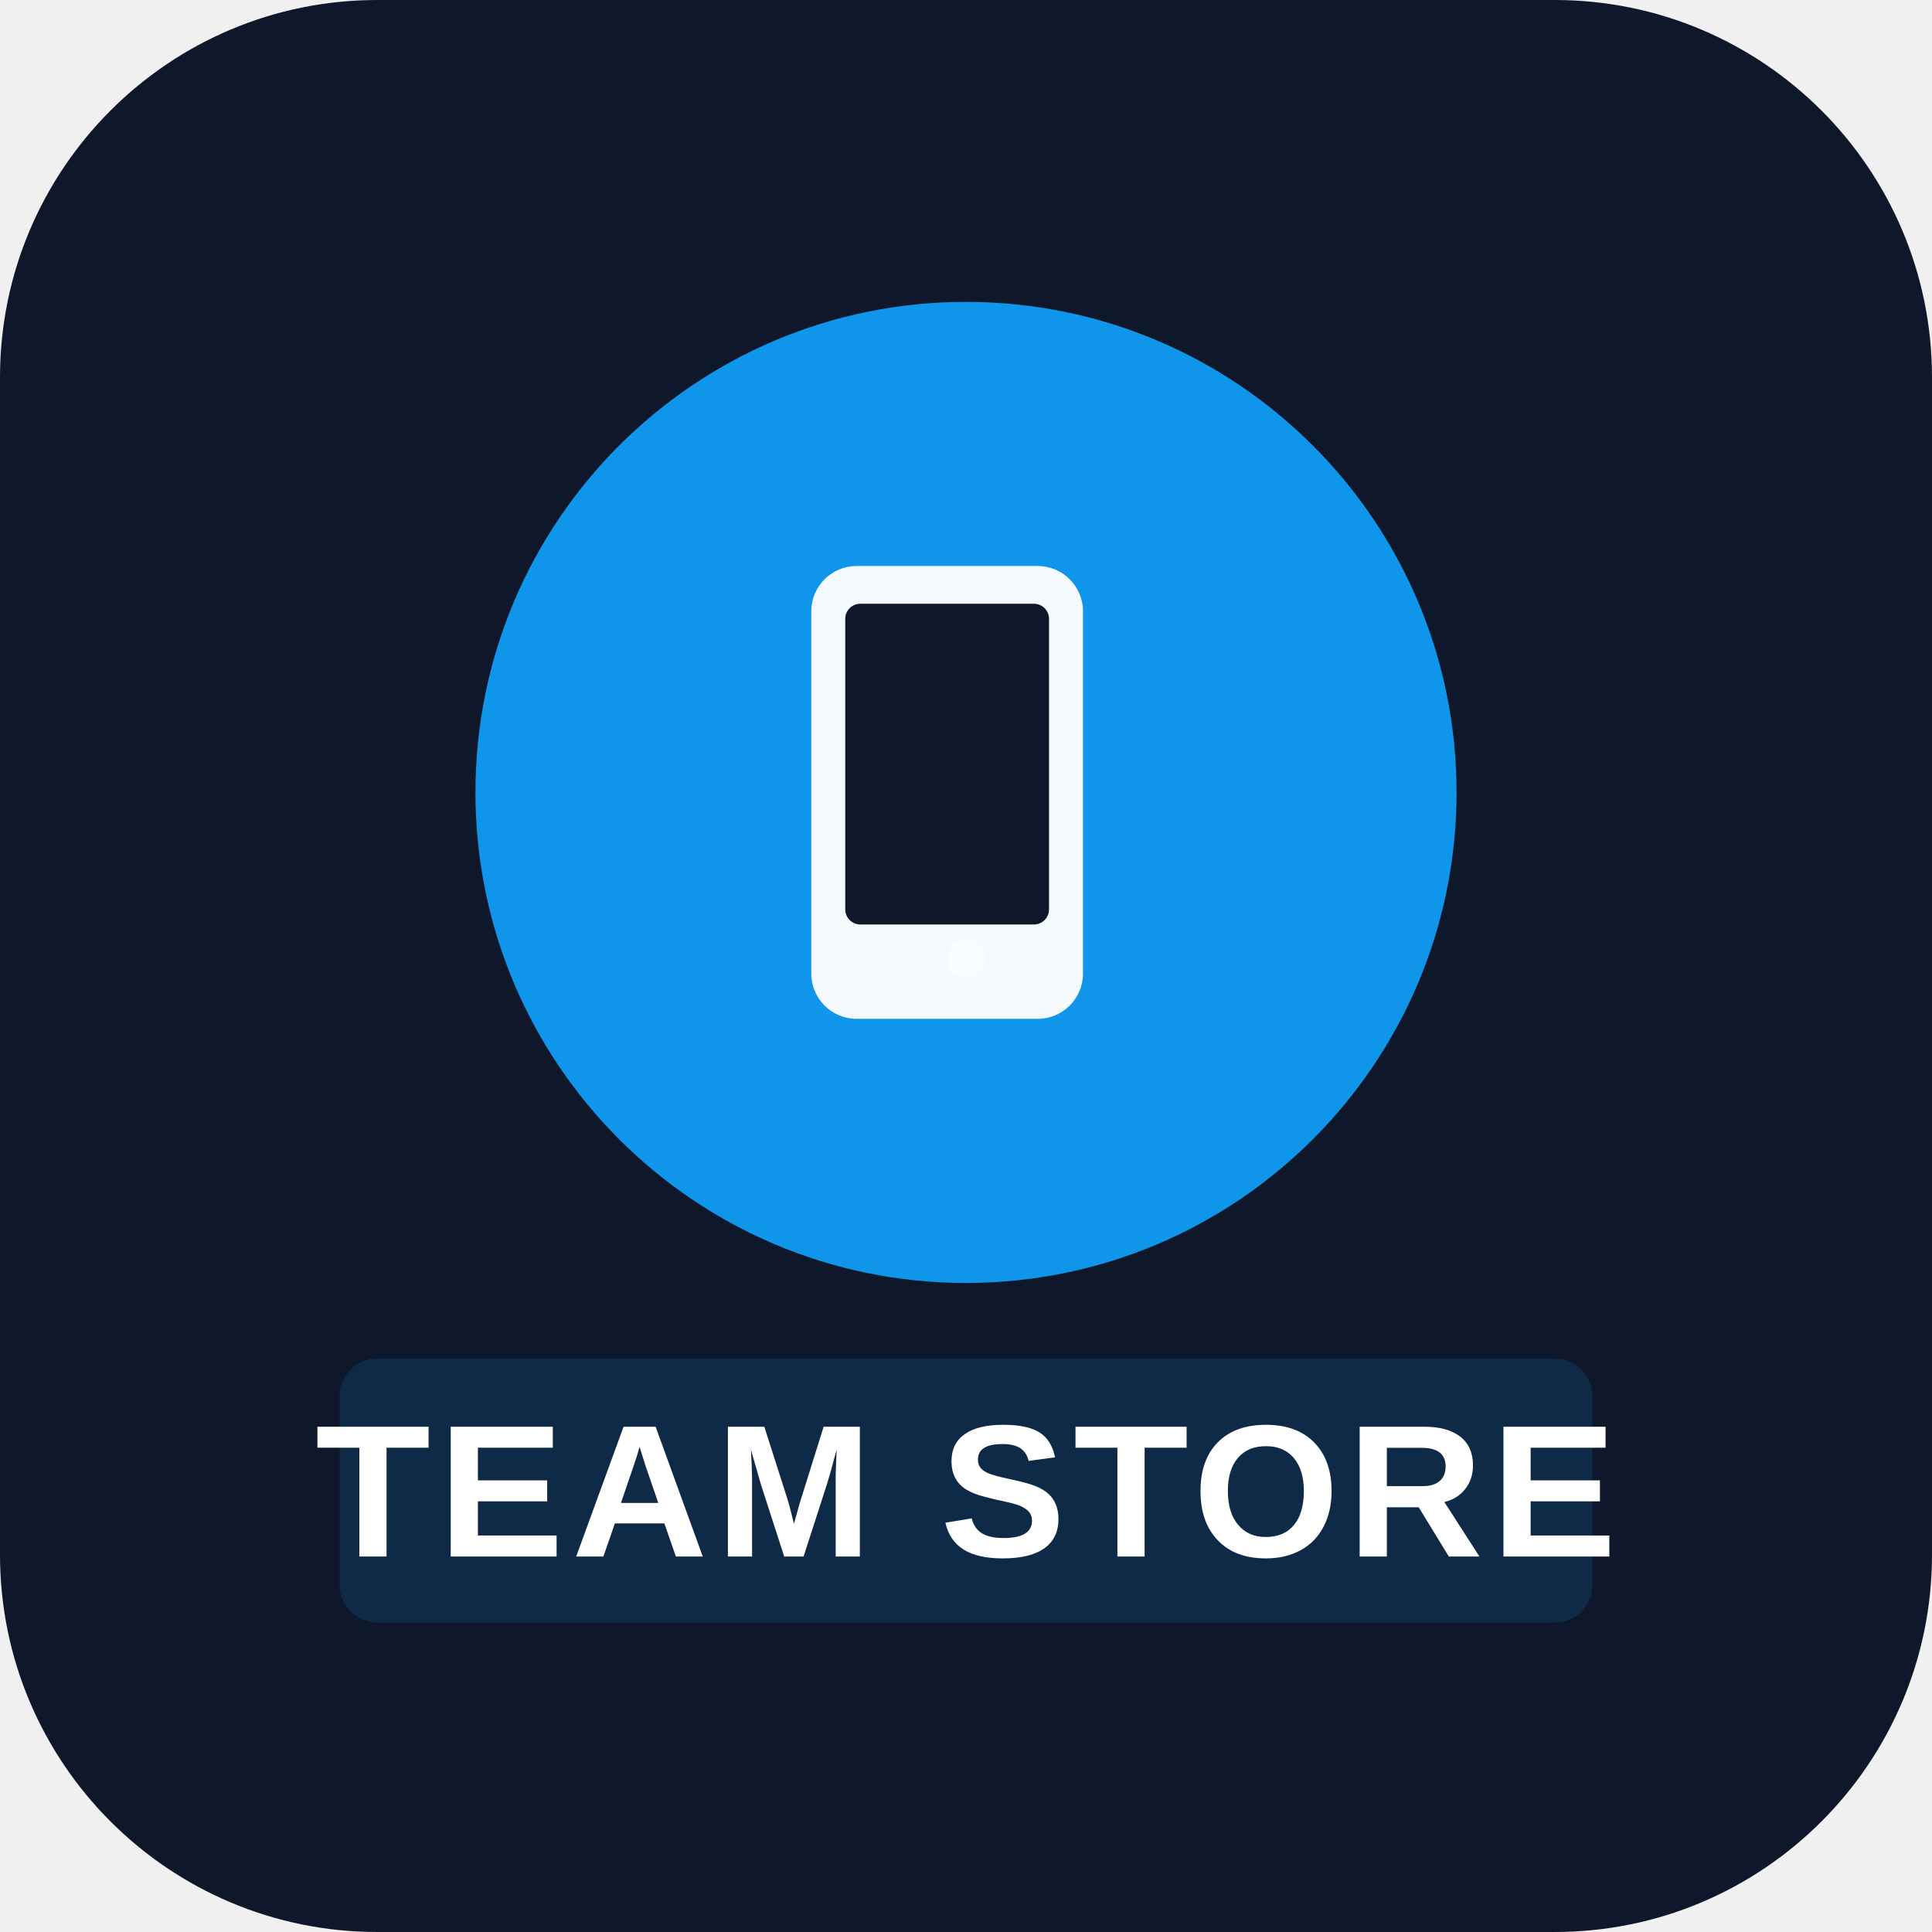
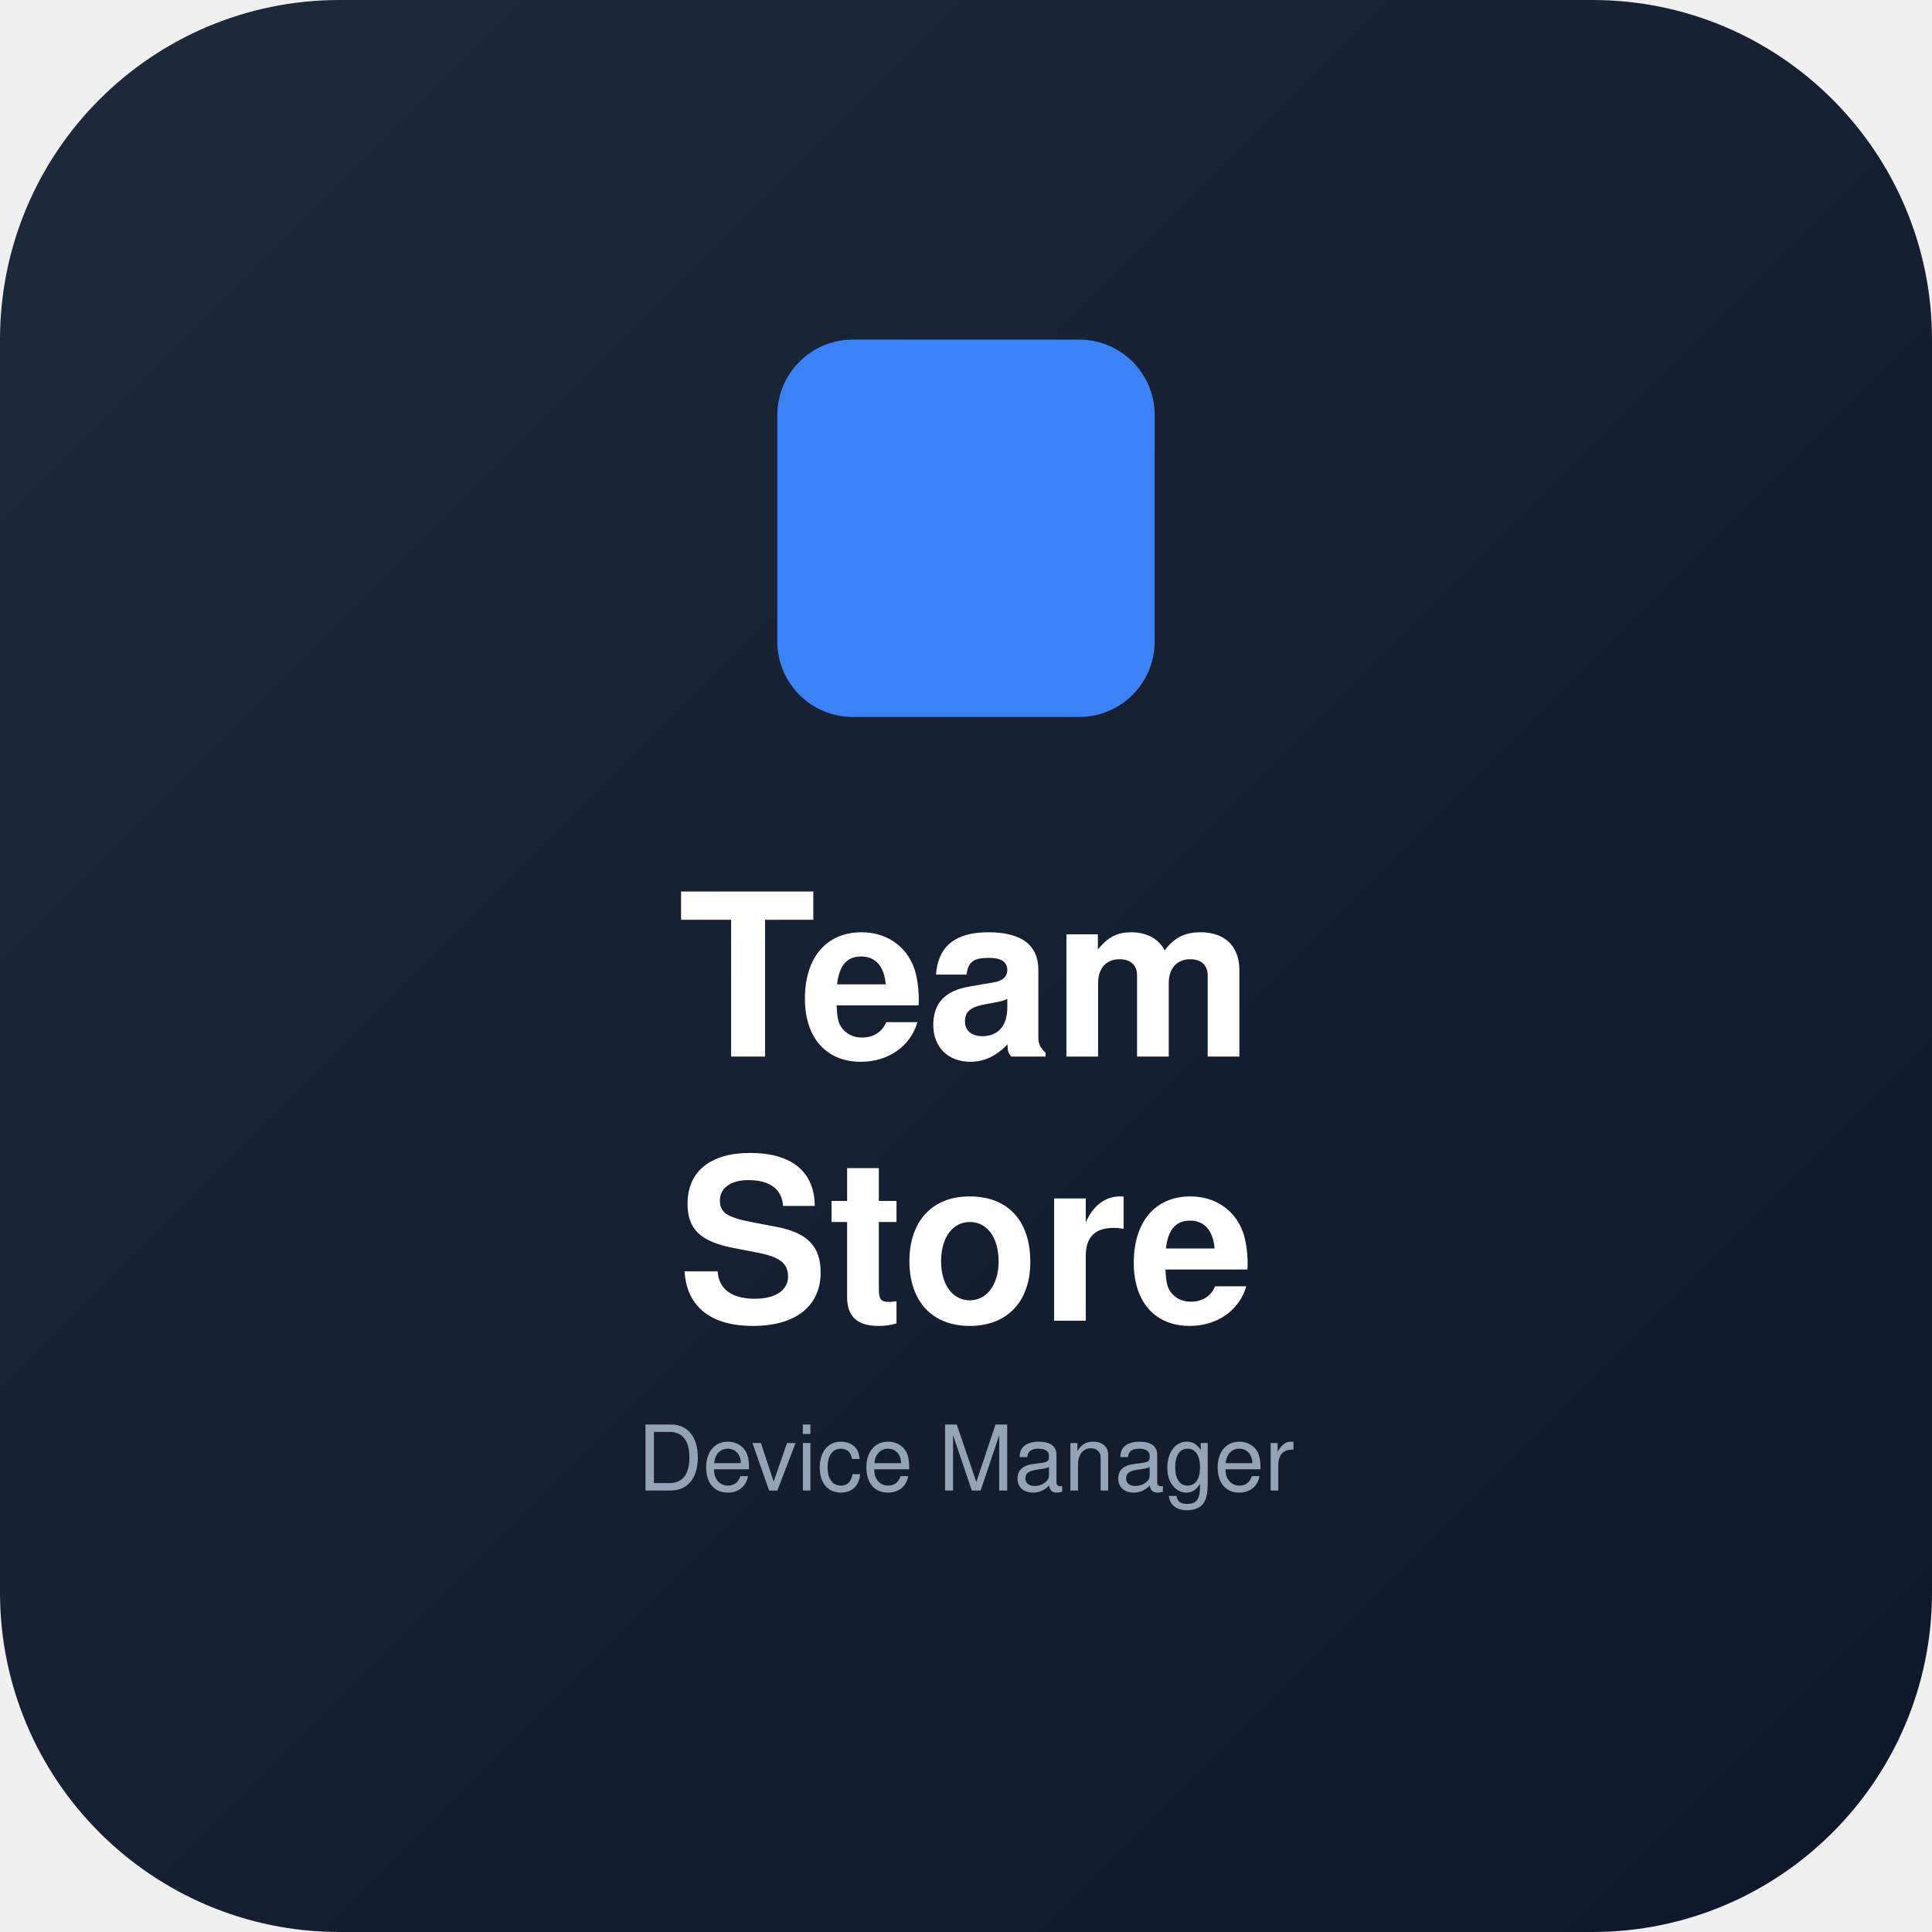
<svg xmlns="http://www.w3.org/2000/svg" viewBox="0 0 1024 1024" width="1024" height="1024">
-   <rect width="1024" height="1024" rx="200" fill="#0f172a" />
-   <circle cx="512" cy="420" r="260" fill="#0f96eb" />
-   <rect x="430" y="300" width="144" height="240" rx="24" fill="white" opacity="0.95" />
-   <rect x="448" y="320" width="108" height="170" rx="8" fill="#0f172a" />
-   <circle cx="512" cy="508" r="10" fill="white" opacity="0.5" />
-   <rect x="180" y="720" width="664" height="140" rx="20" fill="#0f96eb" opacity="0.15" />
-   <text x="512" y="825" font-family="Arial,sans-serif" font-size="100" font-weight="900" fill="white" text-anchor="middle" letter-spacing="4">TEAM STORE</text>
+   <defs>
+     <linearGradient id="bg" x1="0%" y1="0%" x2="100%" y2="100%">
+       <stop offset="0%" style="stop-color:#1e293b" />
+       <stop offset="100%" style="stop-color:#0f172a" />
+     </linearGradient>
+   </defs>
+   <rect width="1024" height="1024" rx="180" fill="url(#bg)" />
+   <rect x="412" y="180" width="200" height="200" rx="40" fill="#3b82f6" />
+   <text x="512" y="560" font-family="Helvetica Neue, Helvetica, Arial, sans-serif" font-weight="700" font-size="120" fill="white" text-anchor="middle">Team</text>
+   <text x="512" y="700" font-family="Helvetica Neue, Helvetica, Arial, sans-serif" font-weight="700" font-size="120" fill="white" text-anchor="middle">Store</text>
+   <text x="512" y="790" font-family="Helvetica Neue, Helvetica, Arial, sans-serif" font-weight="400" font-size="48" fill="#94a3b8" text-anchor="middle">Device Manager</text>
</svg>
